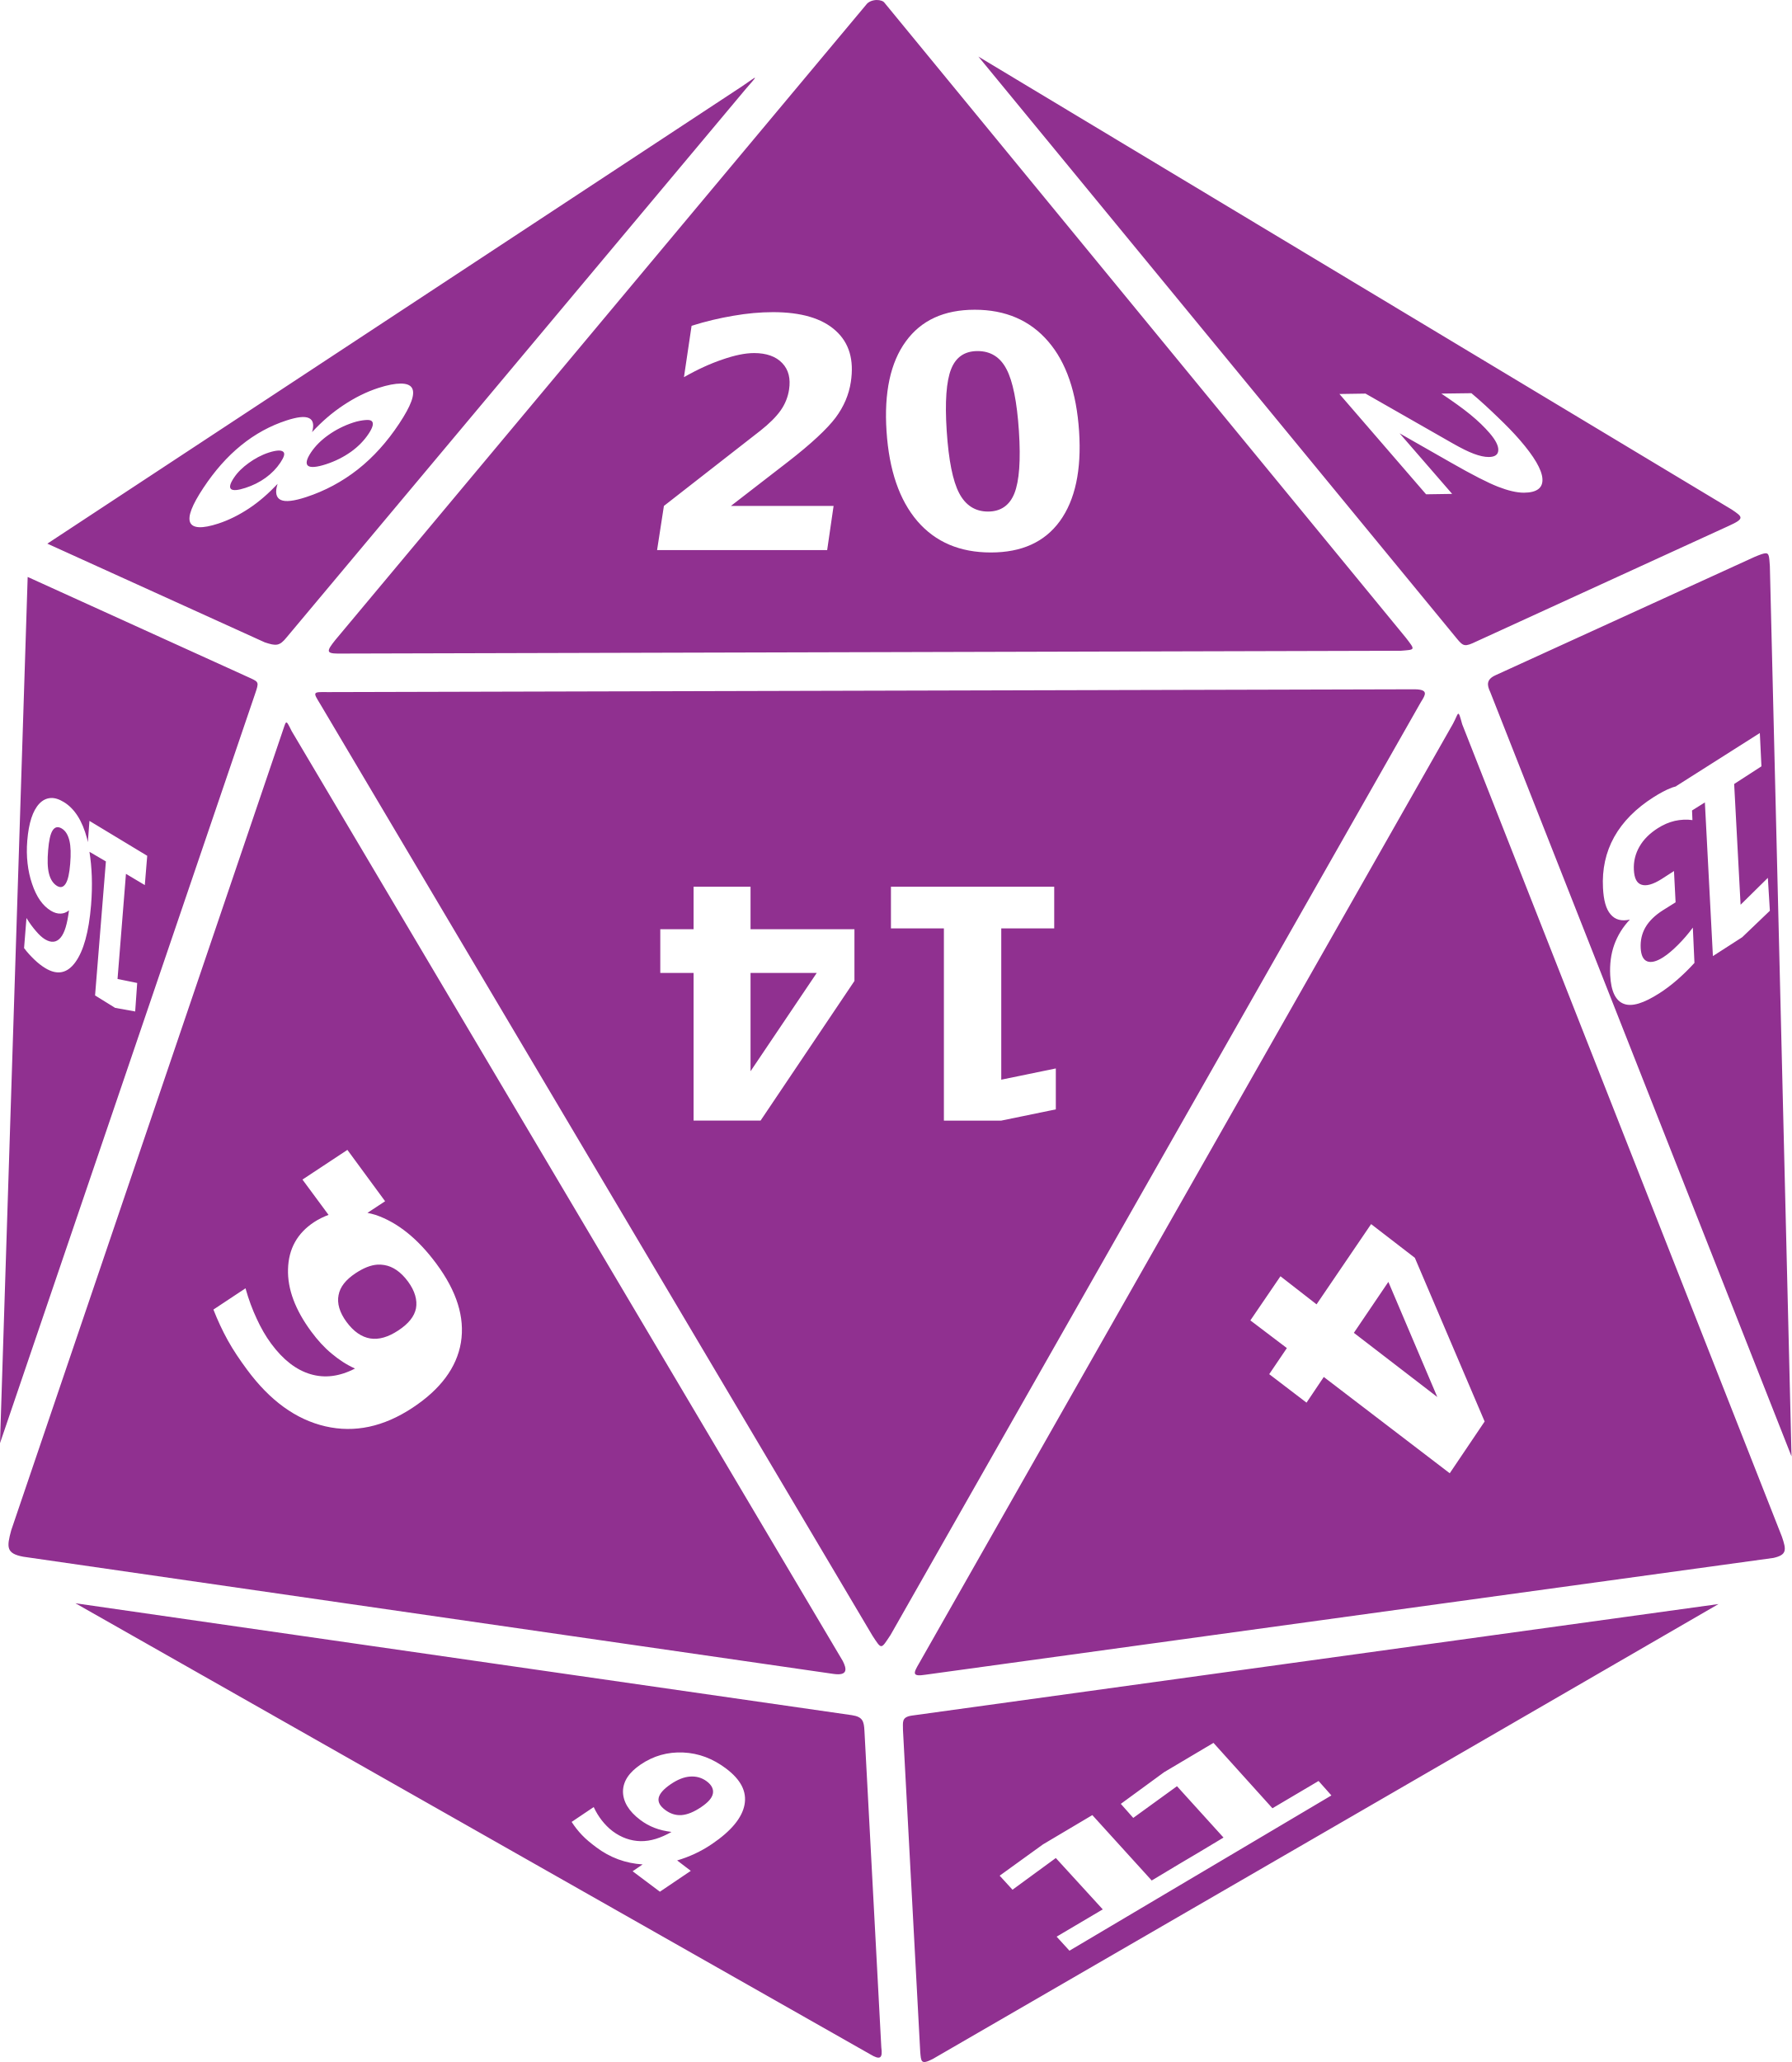
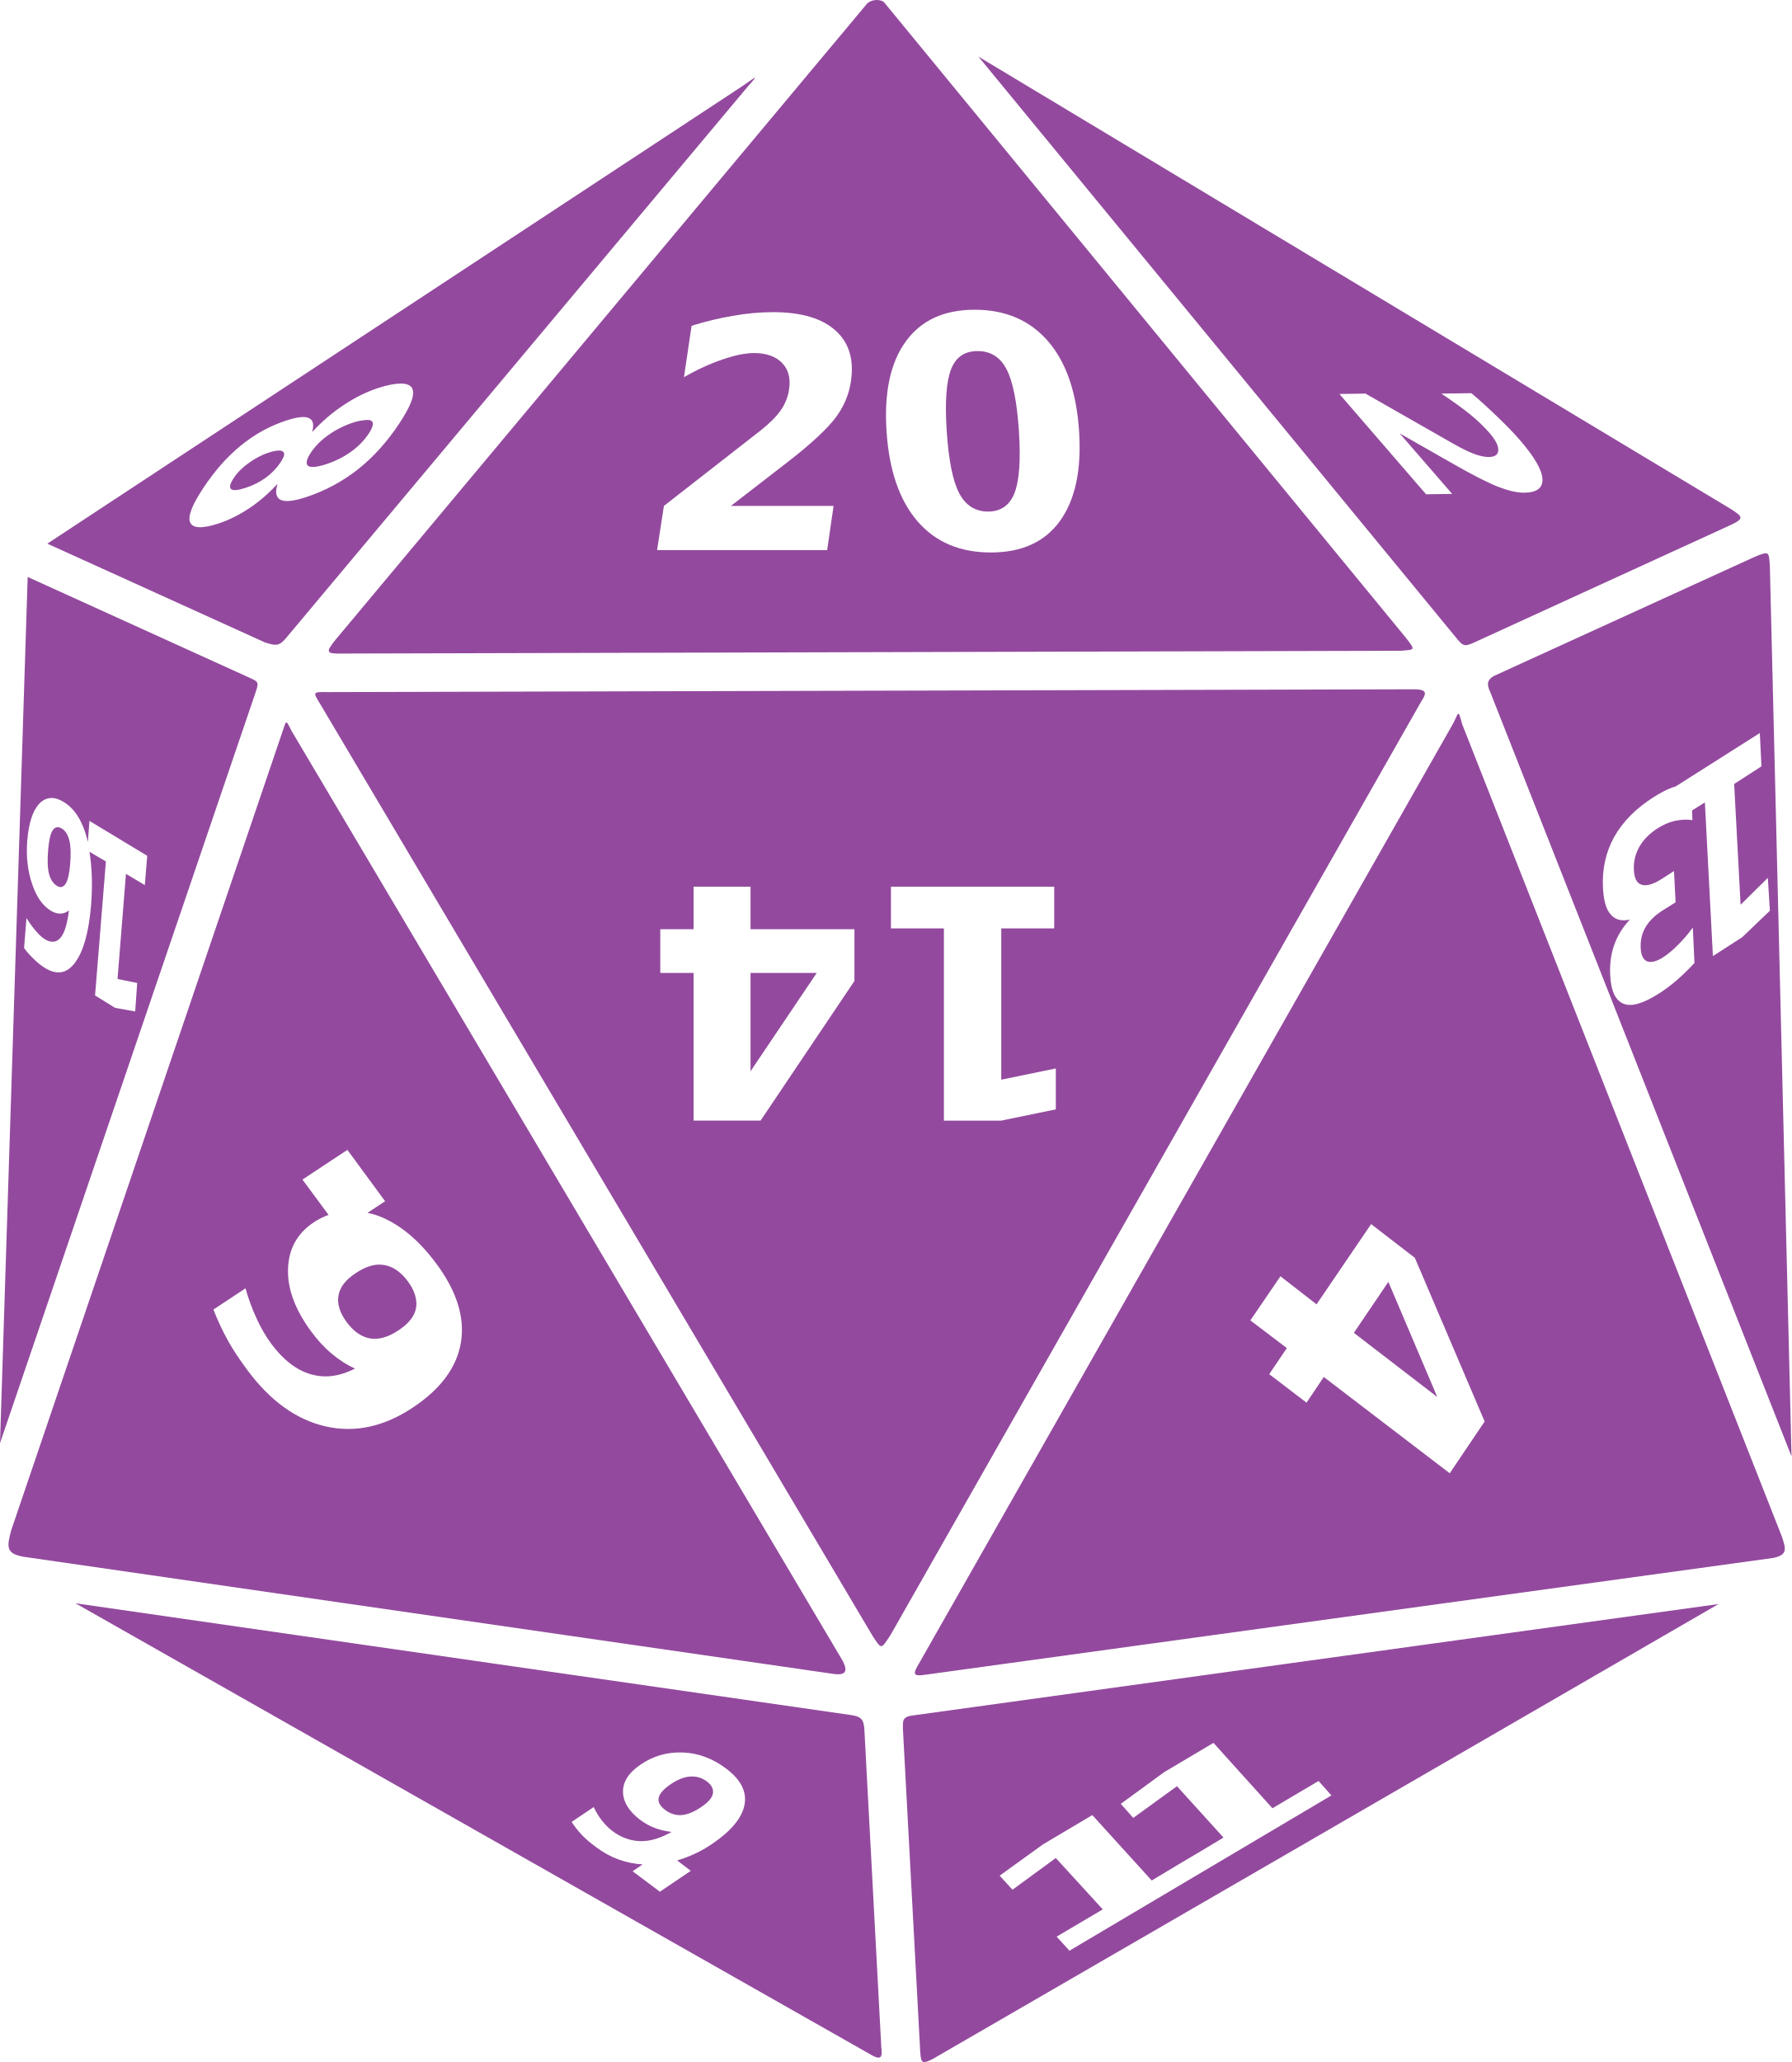
<svg xmlns="http://www.w3.org/2000/svg" width="272.325" height="313.389" id="svg3971" version="1.1">
  <defs id="defs3973" />
  <g id="layer1" transform="translate(-246.6946,-375.6674)">
-     <path style="fill:#903090;fill-opacity:1;stroke:none" d="m 379.93,375.668 c -0.57,0.019 -1.226,0.228 -1.585,0.732 l -80.673,96.527 c -1.342,1.681 -1.433,2.056 0.366,2.073 l 161.59,-0.427 c 2.221,-0.181 2.231,-0.07 0.793,-1.951 l -79.271,-96.527 c -0.164,-0.255 -0.649,-0.441 -1.22,-0.427 z m 15.488,8.598 72.746,88.478 c 0.974,1.182 1.212,1.249 2.927,0.427 l 38.355,-17.562 c 2.512,-1.134 2.164,-1.366 0.488,-2.5 L 395.419,384.266 z m -33.964,3.232 c -0.034,-0.072 -0.625,0.37 -1.951,1.281 l -105.613,69.514 33.05,15 c 1.724,0.568 2.239,0.599 3.354,-0.793 l 69.697,-83.234 c 0.982,-1.137 1.496,-1.696 1.463,-1.768 z m 33.416,35.245 c 4.668,2e-4 8.406,1.61 11.159,4.817 2.752,3.192 4.305,7.752 4.695,13.659 0.389,5.891 -0.598,10.451 -2.927,13.659 -2.33,3.192 -5.82,4.756 -10.488,4.756 -4.685,0 -8.407,-1.565 -11.159,-4.756 -2.753,-3.208 -4.306,-7.768 -4.695,-13.659 -0.391,-5.907 0.597,-10.467 2.927,-13.659 2.329,-3.208 5.803,-4.817 10.488,-4.817 z m -30.672,0.366 c 4.256,2e-4 7.447,0.931 9.513,2.805 2.082,1.874 2.826,4.455 2.317,7.805 -0.294,1.937 -1.061,3.744 -2.317,5.427 -1.253,1.667 -3.683,3.958 -7.317,6.768 l -8.598,6.647 15.61,0 -0.976,6.708 -25.854,0 1.037,-6.708 14.696,-11.464 c 1.318,-1.048 2.341,-2.048 3.049,-3.049 0.708,-1 1.117,-2.091 1.28,-3.171 0.253,-1.667 -0.064,-3.008 -1.036,-4.024 -0.958,-1.016 -2.411,-1.524 -4.269,-1.525 -1.429,1.9e-4 -3.024,0.356 -4.817,0.976 -1.791,0.604 -3.733,1.476 -5.854,2.683 l 1.159,-7.805 c 2.168,-0.683 4.272,-1.175 6.342,-1.524 2.072,-0.365 4.099,-0.549 6.037,-0.549 z m 31.099,5.915 c -1.969,0 -3.304,0.918 -4.025,2.744 -0.722,1.81 -0.965,4.944 -0.671,9.391 0.297,4.494 0.927,7.61 1.89,9.452 0.963,1.842 2.421,2.805 4.39,2.805 1.953,0 3.305,-0.963 4.024,-2.805 0.72,-1.842 0.968,-4.958 0.671,-9.452 -0.294,-4.446 -0.929,-7.58 -1.89,-9.391 -0.946,-1.826 -2.421,-2.744 -4.39,-2.744 z m -87.686,4.939 c 0.845,0 1.439,0.212 1.707,0.671 0.53,0.913 -0.14,2.694 -1.951,5.427 -1.817,2.743 -3.903,5.075 -6.281,6.951 -2.384,1.871 -5.022,3.28 -7.866,4.208 -1.845,0.602 -3.118,0.76 -3.841,0.427 -0.73,-0.338 -0.899,-1.182 -0.488,-2.439 -1.374,1.453 -2.81,2.714 -4.33,3.72 -1.52,1.006 -3.068,1.786 -4.695,2.317 -2.422,0.79 -3.88,0.732 -4.268,-0.183 -0.389,-0.915 0.308,-2.671 2.012,-5.244 1.692,-2.554 3.583,-4.721 5.732,-6.464 2.136,-1.739 4.456,-2.987 6.89,-3.781 1.627,-0.531 2.762,-0.67 3.415,-0.366 0.658,0.295 0.811,1.024 0.488,2.134 1.487,-1.608 3.059,-2.963 4.756,-4.085 1.691,-1.128 3.46,-2.02 5.305,-2.622 1.422,-0.464 2.569,-0.668 3.415,-0.671 z m 162.749,1.463 c 1.452,1.215 2.793,2.471 4.024,3.659 1.241,1.188 2.368,2.334 3.354,3.476 2.166,2.509 3.318,4.461 3.415,5.854 0.105,1.403 -0.838,2.121 -2.805,2.134 -1.137,0 -2.466,-0.331 -3.963,-0.915 -1.488,-0.583 -3.852,-1.778 -7.134,-3.659 l -7.805,-4.451 7.988,9.208 -3.964,0.06 -13.171,-15.244 3.964,-0.06 13.354,7.622 c 1.205,0.679 2.24,1.201 3.11,1.524 0.87,0.324 1.622,0.492 2.256,0.488 0.979,0 1.441,-0.368 1.464,-1.037 0.031,-0.66 -0.396,-1.526 -1.342,-2.622 -0.728,-0.843 -1.699,-1.806 -2.927,-2.805 -1.219,-0.999 -2.696,-2.033 -4.39,-3.171 l 4.574,-0.06 z m -168.176,4.086 c -0.453,0.043 -1.064,0.137 -1.768,0.366 -1.422,0.464 -2.682,1.111 -3.781,1.89 -1.112,0.784 -2.015,1.675 -2.683,2.683 -0.674,1.018 -0.821,1.712 -0.427,2.012 0.394,0.3 1.334,0.216 2.744,-0.244 1.409,-0.46 2.663,-1.097 3.781,-1.89 1.105,-0.789 2.009,-1.726 2.683,-2.744 0.668,-1.008 0.814,-1.656 0.427,-1.951 -0.2,-0.144 -0.523,-0.164 -0.976,-0.121 z m -13.232,4.634 c -0.362,0.027 -0.832,0.119 -1.402,0.305 -1.14,0.372 -2.141,0.927 -3.049,1.585 -0.921,0.662 -1.695,1.408 -2.256,2.256 -0.574,0.867 -0.73,1.437 -0.427,1.707 0.309,0.261 1.068,0.185 2.195,-0.183 1.14,-0.372 2.128,-0.862 3.049,-1.525 0.927,-0.672 1.682,-1.45 2.256,-2.317 0.562,-0.848 0.736,-1.385 0.427,-1.646 -0.154,-0.131 -0.43,-0.211 -0.793,-0.183 z m 226.104,15.61 c -0.328,0.024 -0.846,0.212 -1.646,0.549 l -39.391,17.988 c -1.399,0.635 -1.311,1.491 -0.793,2.561 l 45.794,116.162 -3.293,-135.309 c -0.102,-1.48 -0.123,-1.991 -0.671,-1.951 z m -264.154,3.598 -4.207,131.65 38.782,-113.906 c 0.573,-1.682 0.559,-1.767 -0.61,-2.317 l -33.964,-15.427 z m 210.86,17.074 -165.249,0.427 c -2.362,-0.035 -2.264,-0.033 -1.097,1.89 l 83.905,141.529 c 1.417,2.16 1.265,2.092 2.744,-0.121 l 80.612,-141.773 c 0.706,-1.126 1.211,-1.914 -0.915,-1.951 z m 6.586,3.72 c -0.152,0.065 -0.319,0.638 -0.793,1.524 l -81.161,142.809 c -0.886,1.508 -1.096,2.048 1.037,1.707 l 128.845,-17.744 c 2.043,-0.467 1.981,-1.197 1.281,-3.232 L 468.957,485.733 c -0.322,-1.183 -0.457,-1.649 -0.61,-1.585 z m -178.176,1.342 c -0.158,0.113 -0.3,0.715 -0.61,1.585 l -41.16,121.162 c -0.701,2.574 -0.78,3.541 1.829,4.025 l 123.113,17.805 c 2.328,0.35 2.03,-0.823 1.463,-1.951 L 291.025,486.769 c -0.527,-1.068 -0.696,-1.394 -0.854,-1.28 z m 224.031,1.585 0.244,5.061 -4.146,2.683 0.976,18.354 4.146,-4.086 0.305,5 -4.208,4.025 -4.451,2.866 -1.22,-23.354 -1.951,1.22 0.06,1.463 c -0.913,-0.127 -1.803,-0.07 -2.683,0.121 -0.887,0.21 -1.724,0.566 -2.561,1.098 -1.244,0.79 -2.181,1.714 -2.805,2.805 -0.632,1.096 -0.918,2.281 -0.854,3.537 0.066,1.294 0.442,2.031 1.159,2.256 0.709,0.244 1.724,-0.019 3.049,-0.854 l 1.89,-1.22 0.244,4.756 -1.951,1.22 c -1.179,0.749 -2.074,1.623 -2.622,2.561 -0.547,0.95 -0.792,1.991 -0.732,3.171 0.056,1.091 0.384,1.772 0.976,2.012 0.592,0.24 1.415,0.041 2.439,-0.61 0.756,-0.48 1.498,-1.133 2.256,-1.89 0.758,-0.757 1.519,-1.617 2.256,-2.622 l 0.244,5.366 c -0.905,0.995 -1.783,1.841 -2.683,2.622 -0.9,0.781 -1.805,1.454 -2.683,2.012 -2.365,1.503 -4.133,2.059 -5.366,1.585 -1.241,-0.456 -1.948,-1.894 -2.073,-4.329 -0.085,-1.662 0.104,-3.213 0.61,-4.634 0.507,-1.409 1.303,-2.713 2.378,-3.842 -1.253,0.285 -2.23,0.035 -2.927,-0.793 -0.705,-0.81 -1.061,-2.135 -1.159,-4.024 -0.144,-2.816 0.401,-5.395 1.707,-7.744 1.307,-2.337 3.326,-4.353 5.976,-6.037 0.935,-0.594 1.85,-1.105 2.805,-1.463 0.195,-0.076 0.412,-0.117 0.61,-0.183 l 0.06,-0.06 12.683,-8.049 z m -259.825,9.878 c 0.622,-0.041 1.274,0.162 2.012,0.61 1.628,0.986 2.82,2.836 3.537,5.549 0.045,0.172 0.082,0.372 0.121,0.549 l 0.244,-3.232 8.781,5.305 -0.366,4.451 -2.866,-1.707 -1.281,15.976 2.988,0.61 -0.305,4.33 -3.049,-0.549 -3.049,-1.89 1.647,-20.366 -2.5,-1.463 c 0.375,2.336 0.497,5.026 0.244,8.11 -0.337,4.098 -1.145,6.953 -2.378,8.659 -1.239,1.714 -2.755,2.016 -4.573,0.915 -0.576,-0.349 -1.118,-0.775 -1.646,-1.281 -0.528,-0.506 -1.083,-1.092 -1.586,-1.768 l 0.366,-4.573 c 0.49,0.821 1.012,1.495 1.463,2.012 0.45,0.528 0.894,0.948 1.342,1.22 0.962,0.583 1.753,0.494 2.378,-0.244 0.624,-0.727 1.02,-2.119 1.281,-4.146 -0.414,0.319 -0.828,0.483 -1.281,0.488 -0.454,0.019 -0.954,-0.119 -1.463,-0.427 -1.281,-0.776 -2.205,-2.127 -2.866,-4.085 -0.667,-1.962 -0.93,-4.182 -0.732,-6.586 0.218,-2.658 0.819,-4.536 1.829,-5.61 0.505,-0.531 1.086,-0.812 1.707,-0.854 z m 0.914,4.451 c -0.227,0.051 -0.44,0.213 -0.61,0.488 -0.346,0.558 -0.551,1.537 -0.671,2.988 -0.119,1.451 -0.103,2.644 0.121,3.537 0.22,0.9 0.649,1.545 1.22,1.89 0.565,0.342 0.996,0.193 1.341,-0.366 0.339,-0.55 0.551,-1.537 0.671,-2.988 0.119,-1.451 0.098,-2.636 -0.121,-3.537 -0.226,-0.893 -0.593,-1.487 -1.158,-1.829 -0.285,-0.174 -0.565,-0.234 -0.793,-0.183 z m 96.832,9.025 8.659,0 0,6.464 15.793,0 0,7.866 -14.269,21.22 -10.183,0 0,-22.44 -5.061,0 0,-6.647 5.061,0 0,-6.464 z m 30.001,0 24.818,0 0,6.342 -8.049,0 0,22.989 8.293,-1.707 0,6.22 -8.293,1.707 -8.72,0 0,-29.208 -8.049,0 0,-6.342 z m -21.342,13.11 0,14.939 10.061,-14.939 -10.061,0 z m -61.282,26.891 5.732,7.805 -2.683,1.768 c 0.414,0.094 0.797,0.164 1.22,0.305 3.367,1.136 6.466,3.647 9.269,7.439 3.089,4.18 4.335,8.13 3.72,11.952 -0.638,3.816 -3.115,7.133 -7.378,9.939 -4.369,2.877 -8.766,3.836 -13.232,2.805 -4.489,-1.038 -8.44,-3.929 -11.891,-8.598 -1.093,-1.479 -2.086,-2.934 -2.927,-4.451 -0.841,-1.518 -1.565,-3.082 -2.195,-4.695 l 4.878,-3.232 c 0.477,1.714 1.063,3.264 1.707,4.634 0.632,1.378 1.346,2.631 2.195,3.781 1.826,2.471 3.823,4.002 5.976,4.634 2.141,0.64 4.379,0.378 6.768,-0.854 -1.279,-0.567 -2.436,-1.337 -3.537,-2.256 -1.113,-0.912 -2.144,-2.047 -3.11,-3.354 -2.431,-3.289 -3.633,-6.46 -3.537,-9.512 0.086,-3.067 1.401,-5.447 3.964,-7.134 0.709,-0.466 1.453,-0.818 2.195,-1.098 l -3.963,-5.366 6.829,-4.512 z m 155.614,11.281 6.646,5.122 10.61,24.879 -5.305,7.866 -19.147,-14.635 -2.622,3.903 -5.671,-4.329 2.683,-3.964 -5.549,-4.207 4.573,-6.708 5.488,4.268 8.293,-12.195 z m -151.041,6.159 c -1.033,0.068 -2.133,0.517 -3.293,1.281 -1.547,1.018 -2.396,2.116 -2.622,3.354 -0.249,1.231 0.137,2.62 1.219,4.086 1.072,1.451 2.277,2.281 3.598,2.5 1.298,0.213 2.722,-0.201 4.268,-1.22 1.547,-1.018 2.435,-2.122 2.683,-3.354 0.226,-1.238 -0.148,-2.635 -1.219,-4.086 -1.083,-1.465 -2.299,-2.287 -3.598,-2.5 -0.33,-0.055 -0.692,-0.084 -1.037,-0.06 z m 153.663,2.622 -5.244,7.744 12.683,9.756 -7.439,-17.5 z m -199.579,48.843 120.796,68.539 c 1.564,0.948 1.93,0.603 1.707,-1.037 l -2.561,-48.05 c -0.07,-1.551 -0.28,-2.182 -1.89,-2.439 l -118.052,-17.013 z m 249.764,0.121 -122.626,16.952 c -1.618,0.238 -1.326,1.033 -1.342,2.195 l 2.622,48.904 c 0.135,1.484 0.091,2.016 1.89,1.098 l 119.455,-69.149 z m -76.771,21.098 8.964,9.939 7.012,-4.146 1.951,2.195 -18.415,10.915 -2.988,1.768 -18.415,10.915 -1.951,-2.134 7.012,-4.146 -7.134,-7.805 -6.585,4.817 -1.951,-2.134 6.586,-4.756 7.5,-4.451 9.025,9.939 3.964,-2.378 2.988,-1.768 3.964,-2.378 -7.073,-7.805 -6.647,4.817 -1.89,-2.134 6.585,-4.817 7.5,-4.451 z m -80.612,1.463 c 2.373,0.108 4.515,0.928 6.525,2.439 2.231,1.678 3.176,3.488 2.805,5.488 -0.371,2 -2.027,4 -4.939,5.976 -1.732,1.175 -3.522,1.978 -5.305,2.5 l 2.073,1.585 -4.695,3.171 -4.146,-3.11 1.524,-1.037 c -2.597,-0.17 -4.943,-1.02 -7.073,-2.622 -0.802,-0.603 -1.53,-1.19 -2.134,-1.829 -0.612,-0.634 -1.133,-1.313 -1.585,-2.012 l 3.354,-2.256 c 0.355,0.765 0.756,1.409 1.219,2.012 0.472,0.598 1.02,1.175 1.646,1.646 1.314,0.988 2.766,1.494 4.268,1.524 1.51,0.025 3.045,-0.469 4.695,-1.402 -0.924,-0.116 -1.771,-0.305 -2.561,-0.61 -0.791,-0.305 -1.508,-0.702 -2.195,-1.22 -1.75,-1.316 -2.621,-2.789 -2.622,-4.329 0.019,-1.54 0.919,-2.889 2.683,-4.085 1.95,-1.322 4.099,-1.93 6.464,-1.829 z m 1.037,3.659 c -0.924,0.069 -1.875,0.445 -2.927,1.159 -1.06,0.719 -1.685,1.418 -1.829,2.073 -0.137,0.65 0.204,1.249 0.976,1.829 0.772,0.58 1.584,0.856 2.5,0.793 0.923,-0.07 1.928,-0.501 2.988,-1.22 1.052,-0.713 1.624,-1.357 1.768,-2.012 0.144,-0.655 -0.142,-1.31 -0.915,-1.89 -0.772,-0.58 -1.637,-0.801 -2.561,-0.732 z" id="path3922" />
+     <path style="fill:#934A9e;fill-opacity:1;stroke:none" d="m 379.93,375.668 c -0.57,0.019 -1.226,0.228 -1.585,0.732 l -80.673,96.527 c -1.342,1.681 -1.433,2.056 0.366,2.073 l 161.59,-0.427 c 2.221,-0.181 2.231,-0.07 0.793,-1.951 l -79.271,-96.527 c -0.164,-0.255 -0.649,-0.441 -1.22,-0.427 z m 15.488,8.598 72.746,88.478 c 0.974,1.182 1.212,1.249 2.927,0.427 l 38.355,-17.562 c 2.512,-1.134 2.164,-1.366 0.488,-2.5 L 395.419,384.266 z m -33.964,3.232 c -0.034,-0.072 -0.625,0.37 -1.951,1.281 l -105.613,69.514 33.05,15 c 1.724,0.568 2.239,0.599 3.354,-0.793 l 69.697,-83.234 c 0.982,-1.137 1.496,-1.696 1.463,-1.768 z m 33.416,35.245 c 4.668,2e-4 8.406,1.61 11.159,4.817 2.752,3.192 4.305,7.752 4.695,13.659 0.389,5.891 -0.598,10.451 -2.927,13.659 -2.33,3.192 -5.82,4.756 -10.488,4.756 -4.685,0 -8.407,-1.565 -11.159,-4.756 -2.753,-3.208 -4.306,-7.768 -4.695,-13.659 -0.391,-5.907 0.597,-10.467 2.927,-13.659 2.329,-3.208 5.803,-4.817 10.488,-4.817 z m -30.672,0.366 c 4.256,2e-4 7.447,0.931 9.513,2.805 2.082,1.874 2.826,4.455 2.317,7.805 -0.294,1.937 -1.061,3.744 -2.317,5.427 -1.253,1.667 -3.683,3.958 -7.317,6.768 l -8.598,6.647 15.61,0 -0.976,6.708 -25.854,0 1.037,-6.708 14.696,-11.464 c 1.318,-1.048 2.341,-2.048 3.049,-3.049 0.708,-1 1.117,-2.091 1.28,-3.171 0.253,-1.667 -0.064,-3.008 -1.036,-4.024 -0.958,-1.016 -2.411,-1.524 -4.269,-1.525 -1.429,1.9e-4 -3.024,0.356 -4.817,0.976 -1.791,0.604 -3.733,1.476 -5.854,2.683 l 1.159,-7.805 c 2.168,-0.683 4.272,-1.175 6.342,-1.524 2.072,-0.365 4.099,-0.549 6.037,-0.549 z m 31.099,5.915 c -1.969,0 -3.304,0.918 -4.025,2.744 -0.722,1.81 -0.965,4.944 -0.671,9.391 0.297,4.494 0.927,7.61 1.89,9.452 0.963,1.842 2.421,2.805 4.39,2.805 1.953,0 3.305,-0.963 4.024,-2.805 0.72,-1.842 0.968,-4.958 0.671,-9.452 -0.294,-4.446 -0.929,-7.58 -1.89,-9.391 -0.946,-1.826 -2.421,-2.744 -4.39,-2.744 z m -87.686,4.939 c 0.845,0 1.439,0.212 1.707,0.671 0.53,0.913 -0.14,2.694 -1.951,5.427 -1.817,2.743 -3.903,5.075 -6.281,6.951 -2.384,1.871 -5.022,3.28 -7.866,4.208 -1.845,0.602 -3.118,0.76 -3.841,0.427 -0.73,-0.338 -0.899,-1.182 -0.488,-2.439 -1.374,1.453 -2.81,2.714 -4.33,3.72 -1.52,1.006 -3.068,1.786 -4.695,2.317 -2.422,0.79 -3.88,0.732 -4.268,-0.183 -0.389,-0.915 0.308,-2.671 2.012,-5.244 1.692,-2.554 3.583,-4.721 5.732,-6.464 2.136,-1.739 4.456,-2.987 6.89,-3.781 1.627,-0.531 2.762,-0.67 3.415,-0.366 0.658,0.295 0.811,1.024 0.488,2.134 1.487,-1.608 3.059,-2.963 4.756,-4.085 1.691,-1.128 3.46,-2.02 5.305,-2.622 1.422,-0.464 2.569,-0.668 3.415,-0.671 z m 162.749,1.463 c 1.452,1.215 2.793,2.471 4.024,3.659 1.241,1.188 2.368,2.334 3.354,3.476 2.166,2.509 3.318,4.461 3.415,5.854 0.105,1.403 -0.838,2.121 -2.805,2.134 -1.137,0 -2.466,-0.331 -3.963,-0.915 -1.488,-0.583 -3.852,-1.778 -7.134,-3.659 l -7.805,-4.451 7.988,9.208 -3.964,0.06 -13.171,-15.244 3.964,-0.06 13.354,7.622 c 1.205,0.679 2.24,1.201 3.11,1.524 0.87,0.324 1.622,0.492 2.256,0.488 0.979,0 1.441,-0.368 1.464,-1.037 0.031,-0.66 -0.396,-1.526 -1.342,-2.622 -0.728,-0.843 -1.699,-1.806 -2.927,-2.805 -1.219,-0.999 -2.696,-2.033 -4.39,-3.171 l 4.574,-0.06 z m -168.176,4.086 c -0.453,0.043 -1.064,0.137 -1.768,0.366 -1.422,0.464 -2.682,1.111 -3.781,1.89 -1.112,0.784 -2.015,1.675 -2.683,2.683 -0.674,1.018 -0.821,1.712 -0.427,2.012 0.394,0.3 1.334,0.216 2.744,-0.244 1.409,-0.46 2.663,-1.097 3.781,-1.89 1.105,-0.789 2.009,-1.726 2.683,-2.744 0.668,-1.008 0.814,-1.656 0.427,-1.951 -0.2,-0.144 -0.523,-0.164 -0.976,-0.121 z m -13.232,4.634 c -0.362,0.027 -0.832,0.119 -1.402,0.305 -1.14,0.372 -2.141,0.927 -3.049,1.585 -0.921,0.662 -1.695,1.408 -2.256,2.256 -0.574,0.867 -0.73,1.437 -0.427,1.707 0.309,0.261 1.068,0.185 2.195,-0.183 1.14,-0.372 2.128,-0.862 3.049,-1.525 0.927,-0.672 1.682,-1.45 2.256,-2.317 0.562,-0.848 0.736,-1.385 0.427,-1.646 -0.154,-0.131 -0.43,-0.211 -0.793,-0.183 z m 226.104,15.61 c -0.328,0.024 -0.846,0.212 -1.646,0.549 l -39.391,17.988 c -1.399,0.635 -1.311,1.491 -0.793,2.561 l 45.794,116.162 -3.293,-135.309 c -0.102,-1.48 -0.123,-1.991 -0.671,-1.951 z m -264.154,3.598 -4.207,131.65 38.782,-113.906 c 0.573,-1.682 0.559,-1.767 -0.61,-2.317 l -33.964,-15.427 z m 210.86,17.074 -165.249,0.427 c -2.362,-0.035 -2.264,-0.033 -1.097,1.89 l 83.905,141.529 c 1.417,2.16 1.265,2.092 2.744,-0.121 l 80.612,-141.773 c 0.706,-1.126 1.211,-1.914 -0.915,-1.951 z m 6.586,3.72 c -0.152,0.065 -0.319,0.638 -0.793,1.524 l -81.161,142.809 c -0.886,1.508 -1.096,2.048 1.037,1.707 l 128.845,-17.744 c 2.043,-0.467 1.981,-1.197 1.281,-3.232 L 468.957,485.733 c -0.322,-1.183 -0.457,-1.649 -0.61,-1.585 z m -178.176,1.342 c -0.158,0.113 -0.3,0.715 -0.61,1.585 l -41.16,121.162 c -0.701,2.574 -0.78,3.541 1.829,4.025 l 123.113,17.805 c 2.328,0.35 2.03,-0.823 1.463,-1.951 L 291.025,486.769 c -0.527,-1.068 -0.696,-1.394 -0.854,-1.28 z m 224.031,1.585 0.244,5.061 -4.146,2.683 0.976,18.354 4.146,-4.086 0.305,5 -4.208,4.025 -4.451,2.866 -1.22,-23.354 -1.951,1.22 0.06,1.463 c -0.913,-0.127 -1.803,-0.07 -2.683,0.121 -0.887,0.21 -1.724,0.566 -2.561,1.098 -1.244,0.79 -2.181,1.714 -2.805,2.805 -0.632,1.096 -0.918,2.281 -0.854,3.537 0.066,1.294 0.442,2.031 1.159,2.256 0.709,0.244 1.724,-0.019 3.049,-0.854 l 1.89,-1.22 0.244,4.756 -1.951,1.22 c -1.179,0.749 -2.074,1.623 -2.622,2.561 -0.547,0.95 -0.792,1.991 -0.732,3.171 0.056,1.091 0.384,1.772 0.976,2.012 0.592,0.24 1.415,0.041 2.439,-0.61 0.756,-0.48 1.498,-1.133 2.256,-1.89 0.758,-0.757 1.519,-1.617 2.256,-2.622 l 0.244,5.366 c -0.905,0.995 -1.783,1.841 -2.683,2.622 -0.9,0.781 -1.805,1.454 -2.683,2.012 -2.365,1.503 -4.133,2.059 -5.366,1.585 -1.241,-0.456 -1.948,-1.894 -2.073,-4.329 -0.085,-1.662 0.104,-3.213 0.61,-4.634 0.507,-1.409 1.303,-2.713 2.378,-3.842 -1.253,0.285 -2.23,0.035 -2.927,-0.793 -0.705,-0.81 -1.061,-2.135 -1.159,-4.024 -0.144,-2.816 0.401,-5.395 1.707,-7.744 1.307,-2.337 3.326,-4.353 5.976,-6.037 0.935,-0.594 1.85,-1.105 2.805,-1.463 0.195,-0.076 0.412,-0.117 0.61,-0.183 l 0.06,-0.06 12.683,-8.049 z m -259.825,9.878 c 0.622,-0.041 1.274,0.162 2.012,0.61 1.628,0.986 2.82,2.836 3.537,5.549 0.045,0.172 0.082,0.372 0.121,0.549 l 0.244,-3.232 8.781,5.305 -0.366,4.451 -2.866,-1.707 -1.281,15.976 2.988,0.61 -0.305,4.33 -3.049,-0.549 -3.049,-1.89 1.647,-20.366 -2.5,-1.463 c 0.375,2.336 0.497,5.026 0.244,8.11 -0.337,4.098 -1.145,6.953 -2.378,8.659 -1.239,1.714 -2.755,2.016 -4.573,0.915 -0.576,-0.349 -1.118,-0.775 -1.646,-1.281 -0.528,-0.506 -1.083,-1.092 -1.586,-1.768 l 0.366,-4.573 c 0.49,0.821 1.012,1.495 1.463,2.012 0.45,0.528 0.894,0.948 1.342,1.22 0.962,0.583 1.753,0.494 2.378,-0.244 0.624,-0.727 1.02,-2.119 1.281,-4.146 -0.414,0.319 -0.828,0.483 -1.281,0.488 -0.454,0.019 -0.954,-0.119 -1.463,-0.427 -1.281,-0.776 -2.205,-2.127 -2.866,-4.085 -0.667,-1.962 -0.93,-4.182 -0.732,-6.586 0.218,-2.658 0.819,-4.536 1.829,-5.61 0.505,-0.531 1.086,-0.812 1.707,-0.854 z m 0.914,4.451 c -0.227,0.051 -0.44,0.213 -0.61,0.488 -0.346,0.558 -0.551,1.537 -0.671,2.988 -0.119,1.451 -0.103,2.644 0.121,3.537 0.22,0.9 0.649,1.545 1.22,1.89 0.565,0.342 0.996,0.193 1.341,-0.366 0.339,-0.55 0.551,-1.537 0.671,-2.988 0.119,-1.451 0.098,-2.636 -0.121,-3.537 -0.226,-0.893 -0.593,-1.487 -1.158,-1.829 -0.285,-0.174 -0.565,-0.234 -0.793,-0.183 z m 96.832,9.025 8.659,0 0,6.464 15.793,0 0,7.866 -14.269,21.22 -10.183,0 0,-22.44 -5.061,0 0,-6.647 5.061,0 0,-6.464 z m 30.001,0 24.818,0 0,6.342 -8.049,0 0,22.989 8.293,-1.707 0,6.22 -8.293,1.707 -8.72,0 0,-29.208 -8.049,0 0,-6.342 z m -21.342,13.11 0,14.939 10.061,-14.939 -10.061,0 z m -61.282,26.891 5.732,7.805 -2.683,1.768 c 0.414,0.094 0.797,0.164 1.22,0.305 3.367,1.136 6.466,3.647 9.269,7.439 3.089,4.18 4.335,8.13 3.72,11.952 -0.638,3.816 -3.115,7.133 -7.378,9.939 -4.369,2.877 -8.766,3.836 -13.232,2.805 -4.489,-1.038 -8.44,-3.929 -11.891,-8.598 -1.093,-1.479 -2.086,-2.934 -2.927,-4.451 -0.841,-1.518 -1.565,-3.082 -2.195,-4.695 l 4.878,-3.232 c 0.477,1.714 1.063,3.264 1.707,4.634 0.632,1.378 1.346,2.631 2.195,3.781 1.826,2.471 3.823,4.002 5.976,4.634 2.141,0.64 4.379,0.378 6.768,-0.854 -1.279,-0.567 -2.436,-1.337 -3.537,-2.256 -1.113,-0.912 -2.144,-2.047 -3.11,-3.354 -2.431,-3.289 -3.633,-6.46 -3.537,-9.512 0.086,-3.067 1.401,-5.447 3.964,-7.134 0.709,-0.466 1.453,-0.818 2.195,-1.098 l -3.963,-5.366 6.829,-4.512 z m 155.614,11.281 6.646,5.122 10.61,24.879 -5.305,7.866 -19.147,-14.635 -2.622,3.903 -5.671,-4.329 2.683,-3.964 -5.549,-4.207 4.573,-6.708 5.488,4.268 8.293,-12.195 z m -151.041,6.159 c -1.033,0.068 -2.133,0.517 -3.293,1.281 -1.547,1.018 -2.396,2.116 -2.622,3.354 -0.249,1.231 0.137,2.62 1.219,4.086 1.072,1.451 2.277,2.281 3.598,2.5 1.298,0.213 2.722,-0.201 4.268,-1.22 1.547,-1.018 2.435,-2.122 2.683,-3.354 0.226,-1.238 -0.148,-2.635 -1.219,-4.086 -1.083,-1.465 -2.299,-2.287 -3.598,-2.5 -0.33,-0.055 -0.692,-0.084 -1.037,-0.06 z m 153.663,2.622 -5.244,7.744 12.683,9.756 -7.439,-17.5 z m -199.579,48.843 120.796,68.539 c 1.564,0.948 1.93,0.603 1.707,-1.037 l -2.561,-48.05 c -0.07,-1.551 -0.28,-2.182 -1.89,-2.439 l -118.052,-17.013 z m 249.764,0.121 -122.626,16.952 c -1.618,0.238 -1.326,1.033 -1.342,2.195 l 2.622,48.904 c 0.135,1.484 0.091,2.016 1.89,1.098 l 119.455,-69.149 z m -76.771,21.098 8.964,9.939 7.012,-4.146 1.951,2.195 -18.415,10.915 -2.988,1.768 -18.415,10.915 -1.951,-2.134 7.012,-4.146 -7.134,-7.805 -6.585,4.817 -1.951,-2.134 6.586,-4.756 7.5,-4.451 9.025,9.939 3.964,-2.378 2.988,-1.768 3.964,-2.378 -7.073,-7.805 -6.647,4.817 -1.89,-2.134 6.585,-4.817 7.5,-4.451 z m -80.612,1.463 c 2.373,0.108 4.515,0.928 6.525,2.439 2.231,1.678 3.176,3.488 2.805,5.488 -0.371,2 -2.027,4 -4.939,5.976 -1.732,1.175 -3.522,1.978 -5.305,2.5 l 2.073,1.585 -4.695,3.171 -4.146,-3.11 1.524,-1.037 c -2.597,-0.17 -4.943,-1.02 -7.073,-2.622 -0.802,-0.603 -1.53,-1.19 -2.134,-1.829 -0.612,-0.634 -1.133,-1.313 -1.585,-2.012 l 3.354,-2.256 c 0.355,0.765 0.756,1.409 1.219,2.012 0.472,0.598 1.02,1.175 1.646,1.646 1.314,0.988 2.766,1.494 4.268,1.524 1.51,0.025 3.045,-0.469 4.695,-1.402 -0.924,-0.116 -1.771,-0.305 -2.561,-0.61 -0.791,-0.305 -1.508,-0.702 -2.195,-1.22 -1.75,-1.316 -2.621,-2.789 -2.622,-4.329 0.019,-1.54 0.919,-2.889 2.683,-4.085 1.95,-1.322 4.099,-1.93 6.464,-1.829 z m 1.037,3.659 c -0.924,0.069 -1.875,0.445 -2.927,1.159 -1.06,0.719 -1.685,1.418 -1.829,2.073 -0.137,0.65 0.204,1.249 0.976,1.829 0.772,0.58 1.584,0.856 2.5,0.793 0.923,-0.07 1.928,-0.501 2.988,-1.22 1.052,-0.713 1.624,-1.357 1.768,-2.012 0.144,-0.655 -0.142,-1.31 -0.915,-1.89 -0.772,-0.58 -1.637,-0.801 -2.561,-0.732 z" id="path3922" />
  </g>
</svg>
